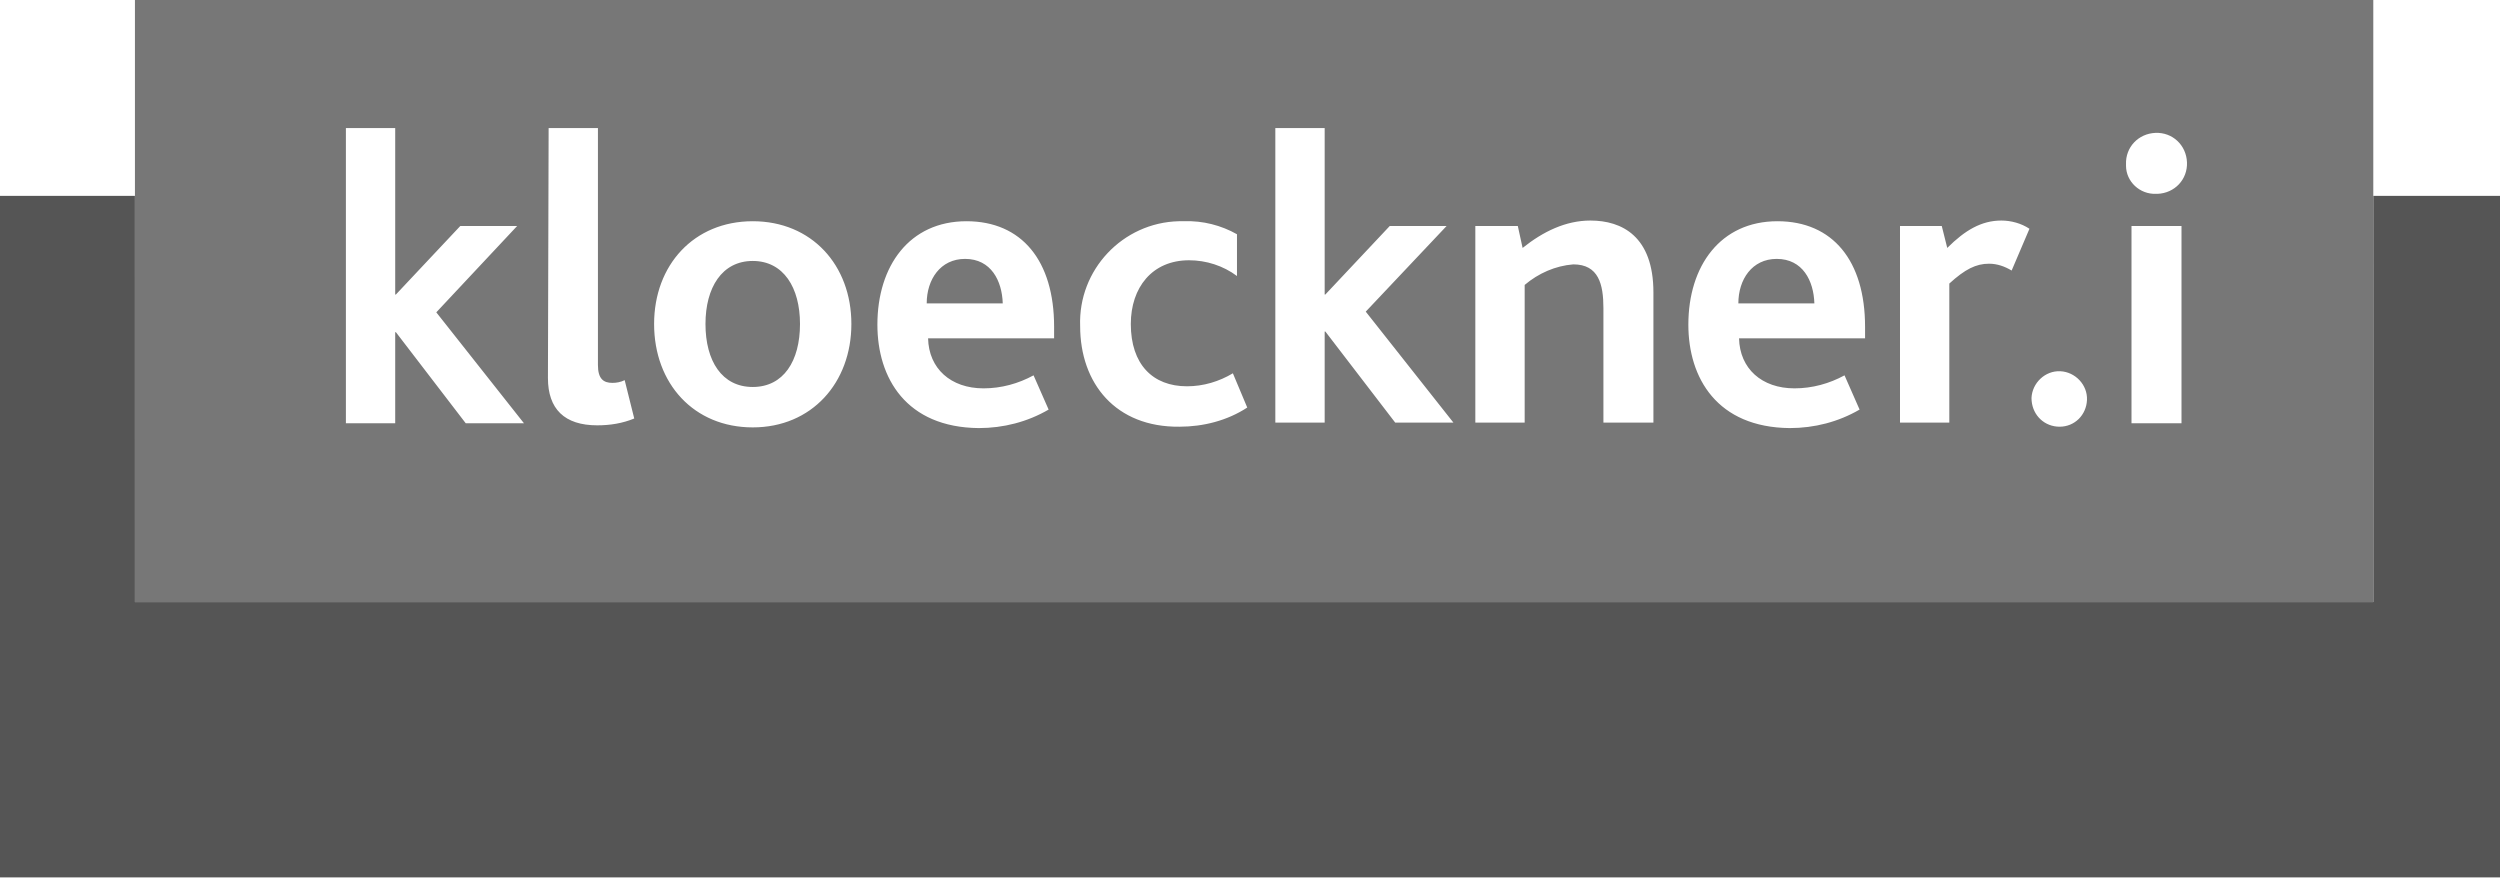
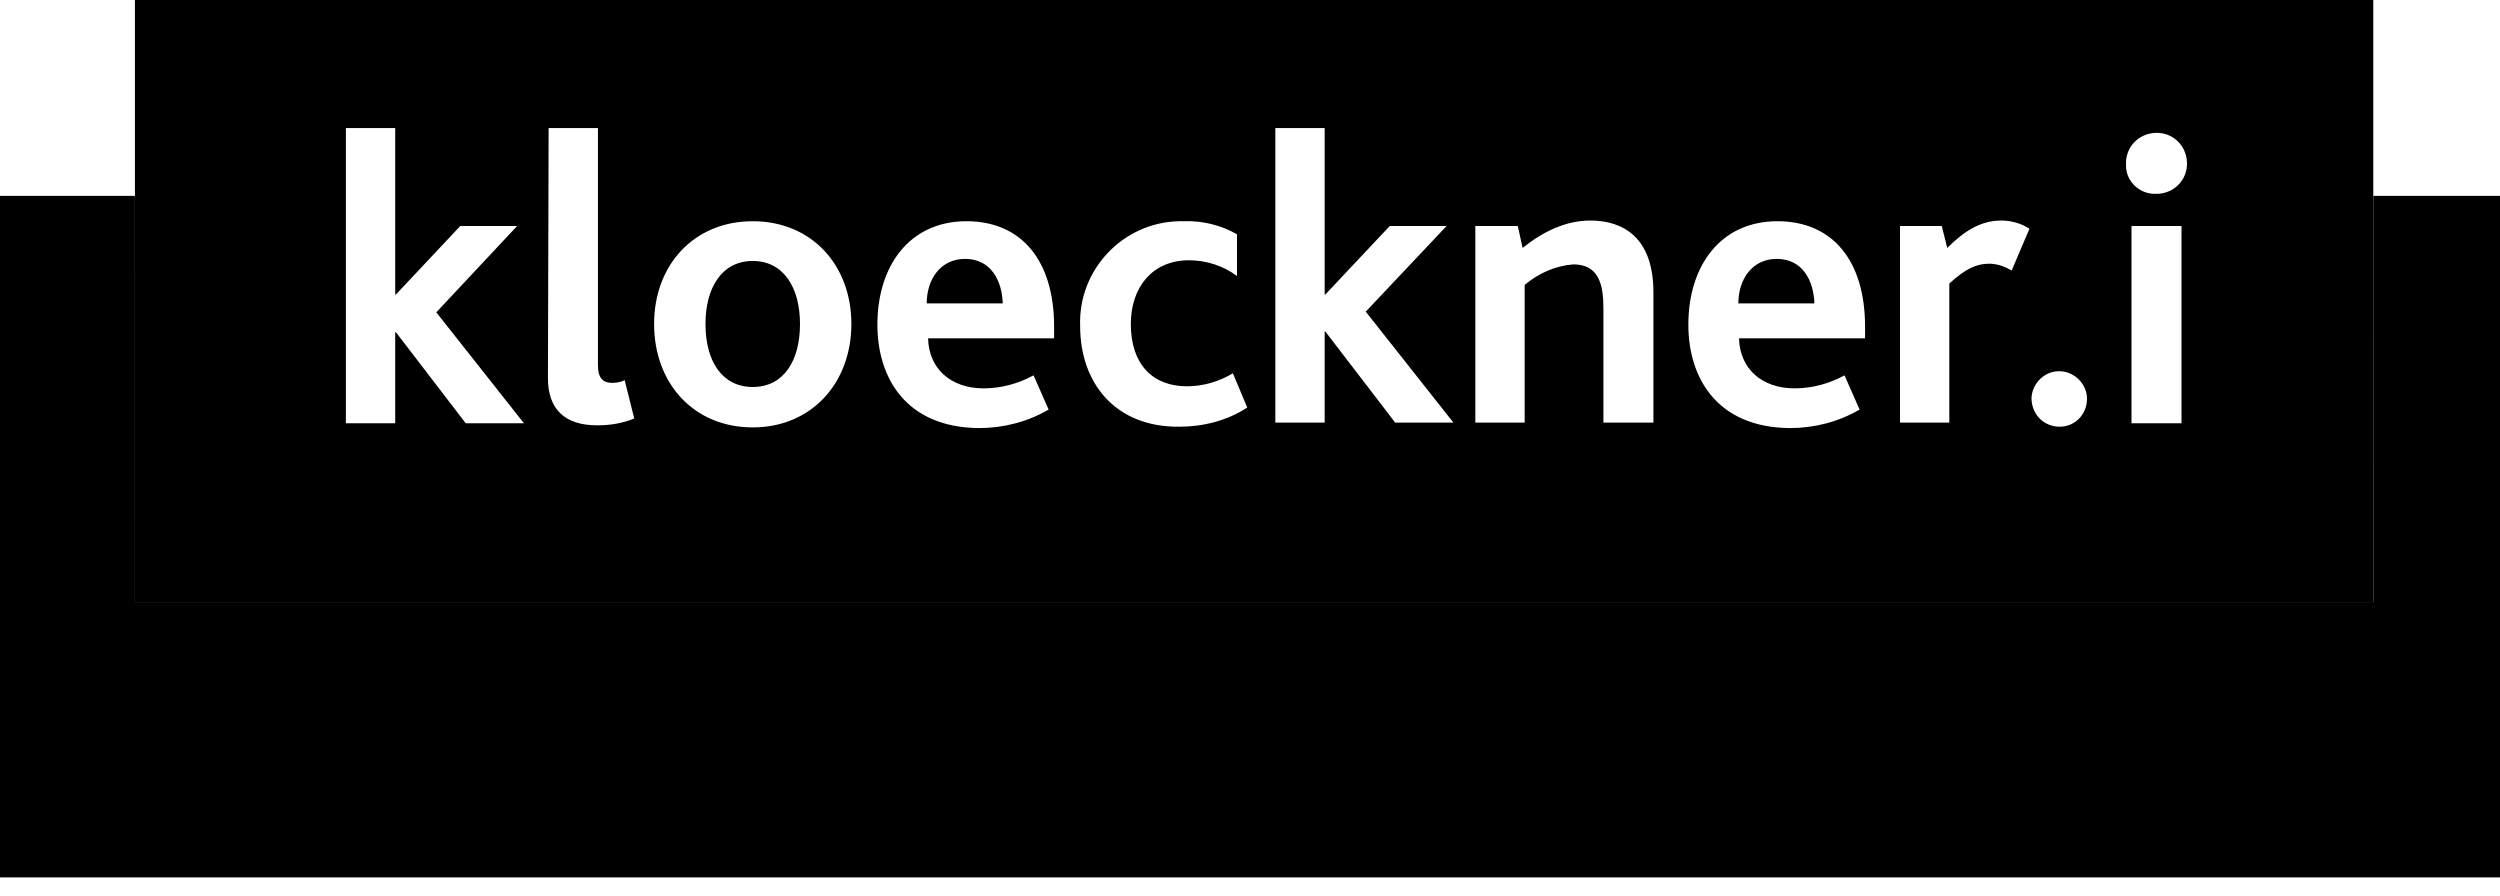
<svg xmlns="http://www.w3.org/2000/svg" width="120px" height="43px" viewBox="0 0 120 43" version="1.1">
  <g id="Symbols" stroke="none" stroke-width="1" fill="none" fill-rule="evenodd">
-     <g id="2021-/-sponsor-grid" transform="translate(-969, -93)" fill-rule="nonzero">
-       <g id="sponsors" transform="translate(0, 1)">
-         <g id="row-2" transform="translate(0, 73)">
+     <g id="2021-/-sponsor-grid" transform="translate(-969, -93)" fill="#000000" fill-rule="nonzero">
+       <g id="sponsors" transform="translate(0, 1.070008)">
+         <g id="row-2" transform="translate(0, 72.92999)">
          <g id="Kloeckner-i" transform="translate(969, 19)">
-             <path d="M120,9.403 L120,42.115 L0,42.115 L0,9.403 L6.476,9.402 L6.477,28.899 L113.918,28.899 L113.917,9.402 L120,9.403 Z" id="Combined-Shape" fill="#555555" />
-             <path d="M113.918,-3.41060513e-13 L113.918,28.899 L6.477,28.899 L6.477,-3.41060513e-13 L113.918,-3.41060513e-13 Z M46.389,10.619 C43.66,10.619 42.115,12.756 42.115,15.584 C42.115,18.148 43.496,20.515 46.981,20.548 C48.164,20.548 49.315,20.252 50.334,19.66 L50.334,19.66 L49.611,18.016 C48.888,18.411 48.066,18.641 47.211,18.641 C45.633,18.641 44.581,17.688 44.548,16.241 L44.548,16.241 L50.597,16.241 L50.597,15.682 C50.597,12.526 49.052,10.619 46.389,10.619 Z M85.315,10.619 C82.586,10.619 81.041,12.756 81.041,15.584 C81.041,18.148 82.422,20.515 85.907,20.548 C87.09,20.548 88.241,20.252 89.26,19.66 L89.26,19.66 L88.537,18.016 C87.814,18.411 86.992,18.641 86.137,18.641 C84.559,18.641 83.507,17.688 83.474,16.241 L83.474,16.241 L89.523,16.241 L89.523,15.682 C89.523,12.526 87.978,10.619 85.315,10.619 Z M36.132,10.619 C33.304,10.619 31.397,12.723 31.397,15.551 C31.397,18.411 33.304,20.515 36.132,20.515 C38.959,20.515 40.866,18.378 40.866,15.551 C40.866,12.723 38.959,10.619 36.132,10.619 Z M57.11,10.617 L56.844,10.619 L56.844,10.619 L56.581,10.619 C53.885,10.685 51.748,12.953 51.847,15.649 C51.847,18.411 53.556,20.515 56.614,20.482 C57.764,20.482 58.915,20.186 59.868,19.562 L59.868,19.562 L59.178,17.918 C58.521,18.312 57.764,18.542 56.975,18.542 C55.332,18.542 54.279,17.49 54.279,15.551 C54.279,13.808 55.299,12.493 57.074,12.493 C57.896,12.493 58.718,12.756 59.375,13.249 L59.375,13.249 L59.375,11.244 C58.619,10.816 57.732,10.586 56.844,10.619 Z M98.893,17.819 C98.17,17.786 97.545,18.378 97.512,19.101 L97.512,19.101 L97.518,19.238 C97.583,19.958 98.149,20.482 98.86,20.482 C99.584,20.482 100.142,19.923 100.175,19.2 C100.208,18.477 99.616,17.852 98.893,17.819 Z M28.701,6.148 L26.334,6.148 L26.301,18.148 C26.301,19.627 27.09,20.416 28.668,20.416 C29.293,20.416 29.885,20.318 30.444,20.088 L30.444,20.088 L29.984,18.247 C29.786,18.345 29.589,18.378 29.392,18.378 C28.964,18.378 28.701,18.181 28.701,17.523 L28.701,17.523 L28.701,6.148 Z M18.97,6.148 L16.603,6.148 L16.603,20.318 L18.97,20.318 L18.97,15.945 L19.003,15.945 L22.356,20.318 L25.151,20.318 L20.942,14.992 L24.822,10.849 L22.093,10.849 L19.003,14.137 L18.97,14.137 L18.97,6.148 Z M104.712,10.849 L102.312,10.849 L102.312,20.318 L104.712,20.318 L104.712,10.849 Z M63.584,6.148 L61.216,6.148 L61.216,20.285 L63.584,20.285 L63.584,15.912 L63.616,15.912 L66.97,20.285 L69.764,20.285 L65.556,14.959 L69.436,10.849 L66.707,10.849 L63.616,14.137 L63.584,14.137 L63.584,6.148 Z M76.34,10.586 C75.156,10.586 74.071,11.112 73.085,11.901 L73.085,11.901 L72.855,10.849 L70.816,10.849 L70.816,20.285 L73.184,20.285 L73.184,13.677 C73.841,13.118 74.663,12.756 75.518,12.69 C76.734,12.69 76.964,13.644 76.964,14.795 L76.964,14.795 L76.964,20.285 L79.364,20.285 L79.364,14.038 C79.364,11.342 77.852,10.586 76.34,10.586 Z M96.066,10.586 C95.112,10.586 94.323,11.047 93.468,11.901 L93.468,11.901 L93.205,10.849 L91.2,10.849 L91.2,20.285 L93.567,20.285 L93.567,13.611 C94.323,12.921 94.849,12.658 95.474,12.658 C95.868,12.658 96.23,12.789 96.559,12.986 L96.559,12.986 L97.414,10.981 C97.019,10.718 96.526,10.586 96.066,10.586 Z M36.132,12.526 C37.611,12.526 38.4,13.808 38.4,15.551 C38.4,17.326 37.611,18.575 36.132,18.575 C34.652,18.575 33.863,17.326 33.863,15.551 C33.863,13.808 34.652,12.526 36.132,12.526 Z M46.323,12.427 C47.573,12.427 48.099,13.479 48.132,14.564 L48.132,14.564 L44.482,14.564 C44.482,13.414 45.14,12.427 46.323,12.427 Z M85.282,12.427 C86.532,12.427 87.058,13.479 87.09,14.564 L87.09,14.564 L83.441,14.564 C83.441,13.414 84.099,12.427 85.282,12.427 Z M103.463,6.378 C102.641,6.411 102.016,7.068 102.049,7.89 L102.049,7.89 L102.049,7.956 C102.049,8.712 102.707,9.337 103.496,9.304 L103.496,9.304 L103.562,9.304 C104.384,9.271 105.008,8.614 104.975,7.792 C104.942,6.97 104.285,6.345 103.463,6.378 Z" id="Combined-Shape" fill="#777777" />
+             <path d="M120,9.403 L120,42.115 L0,42.115 L0,9.403 L6.476,9.402 L6.477,28.899 L113.918,28.899 L113.917,9.402 L120,9.403 Z" id="Combined-Shape" />
+             <path d="M113.918,-1.70530257e-13 L113.918,28.899 L6.477,28.899 L6.477,-1.70530257e-13 L113.918,-1.70530257e-13 Z M46.389,10.619 C43.66,10.619 42.115,12.756 42.115,15.584 C42.115,18.148 43.496,20.515 46.981,20.548 C48.164,20.548 49.315,20.252 50.334,19.66 L50.334,19.66 L49.611,18.016 C48.888,18.411 48.066,18.641 47.211,18.641 C45.633,18.641 44.581,17.688 44.548,16.241 L44.548,16.241 L50.597,16.241 L50.597,15.682 C50.597,12.526 49.052,10.619 46.389,10.619 Z M85.315,10.619 C82.586,10.619 81.041,12.756 81.041,15.584 C81.041,18.148 82.422,20.515 85.907,20.548 C87.09,20.548 88.241,20.252 89.26,19.66 L89.26,19.66 L88.537,18.016 C87.814,18.411 86.992,18.641 86.137,18.641 C84.559,18.641 83.507,17.688 83.474,16.241 L83.474,16.241 L89.523,16.241 L89.523,15.682 C89.523,12.526 87.978,10.619 85.315,10.619 Z M36.132,10.619 C33.304,10.619 31.397,12.723 31.397,15.551 C31.397,18.411 33.304,20.515 36.132,20.515 C38.959,20.515 40.866,18.378 40.866,15.551 C40.866,12.723 38.959,10.619 36.132,10.619 Z M57.11,10.617 L56.844,10.619 L56.844,10.619 L56.581,10.619 C53.885,10.685 51.748,12.953 51.847,15.649 C51.847,18.411 53.556,20.515 56.614,20.482 C57.764,20.482 58.915,20.186 59.868,19.562 L59.868,19.562 L59.178,17.918 C58.521,18.312 57.764,18.542 56.975,18.542 C55.332,18.542 54.279,17.49 54.279,15.551 C54.279,13.808 55.299,12.493 57.074,12.493 C57.896,12.493 58.718,12.756 59.375,13.249 L59.375,13.249 L59.375,11.244 C58.619,10.816 57.732,10.586 56.844,10.619 Z M98.893,17.819 C98.17,17.786 97.545,18.378 97.512,19.101 L97.512,19.101 L97.518,19.238 C97.583,19.958 98.149,20.482 98.86,20.482 C99.584,20.482 100.142,19.923 100.175,19.2 C100.208,18.477 99.616,17.852 98.893,17.819 Z M28.701,6.148 L26.334,6.148 L26.301,18.148 C26.301,19.627 27.09,20.416 28.668,20.416 C29.293,20.416 29.885,20.318 30.444,20.088 L30.444,20.088 L29.984,18.247 C29.786,18.345 29.589,18.378 29.392,18.378 C28.964,18.378 28.701,18.181 28.701,17.523 L28.701,17.523 L28.701,6.148 Z M18.97,6.148 L16.603,6.148 L16.603,20.318 L18.97,20.318 L18.97,15.945 L19.003,15.945 L22.356,20.318 L25.151,20.318 L20.942,14.992 L24.822,10.849 L22.093,10.849 L19.003,14.137 L18.97,14.137 L18.97,6.148 Z M104.712,10.849 L102.312,10.849 L102.312,20.318 L104.712,20.318 L104.712,10.849 Z M63.584,6.148 L61.216,6.148 L61.216,20.285 L63.584,20.285 L63.584,15.912 L63.616,15.912 L66.97,20.285 L69.764,20.285 L65.556,14.959 L69.436,10.849 L66.707,10.849 L63.616,14.137 L63.584,14.137 L63.584,6.148 Z M76.34,10.586 C75.156,10.586 74.071,11.112 73.085,11.901 L73.085,11.901 L72.855,10.849 L70.816,10.849 L70.816,20.285 L73.184,20.285 L73.184,13.677 C73.841,13.118 74.663,12.756 75.518,12.69 C76.734,12.69 76.964,13.644 76.964,14.795 L76.964,14.795 L76.964,20.285 L79.364,20.285 L79.364,14.038 C79.364,11.342 77.852,10.586 76.34,10.586 Z M96.066,10.586 C95.112,10.586 94.323,11.047 93.468,11.901 L93.468,11.901 L93.205,10.849 L91.2,10.849 L91.2,20.285 L93.567,20.285 L93.567,13.611 C94.323,12.921 94.849,12.658 95.474,12.658 C95.868,12.658 96.23,12.789 96.559,12.986 L96.559,12.986 L97.414,10.981 C97.019,10.718 96.526,10.586 96.066,10.586 Z M36.132,12.526 C37.611,12.526 38.4,13.808 38.4,15.551 C38.4,17.326 37.611,18.575 36.132,18.575 C34.652,18.575 33.863,17.326 33.863,15.551 C33.863,13.808 34.652,12.526 36.132,12.526 Z M46.323,12.427 C47.573,12.427 48.099,13.479 48.132,14.564 L48.132,14.564 L44.482,14.564 C44.482,13.414 45.14,12.427 46.323,12.427 Z M85.282,12.427 C86.532,12.427 87.058,13.479 87.09,14.564 L87.09,14.564 L83.441,14.564 C83.441,13.414 84.099,12.427 85.282,12.427 Z M103.463,6.378 C102.641,6.411 102.016,7.068 102.049,7.89 L102.049,7.89 L102.049,7.956 C102.049,8.712 102.707,9.337 103.496,9.304 L103.496,9.304 L103.562,9.304 C104.384,9.271 105.008,8.614 104.975,7.792 C104.942,6.97 104.285,6.345 103.463,6.378 Z" id="Combined-Shape" />
          </g>
        </g>
      </g>
    </g>
  </g>
</svg>
